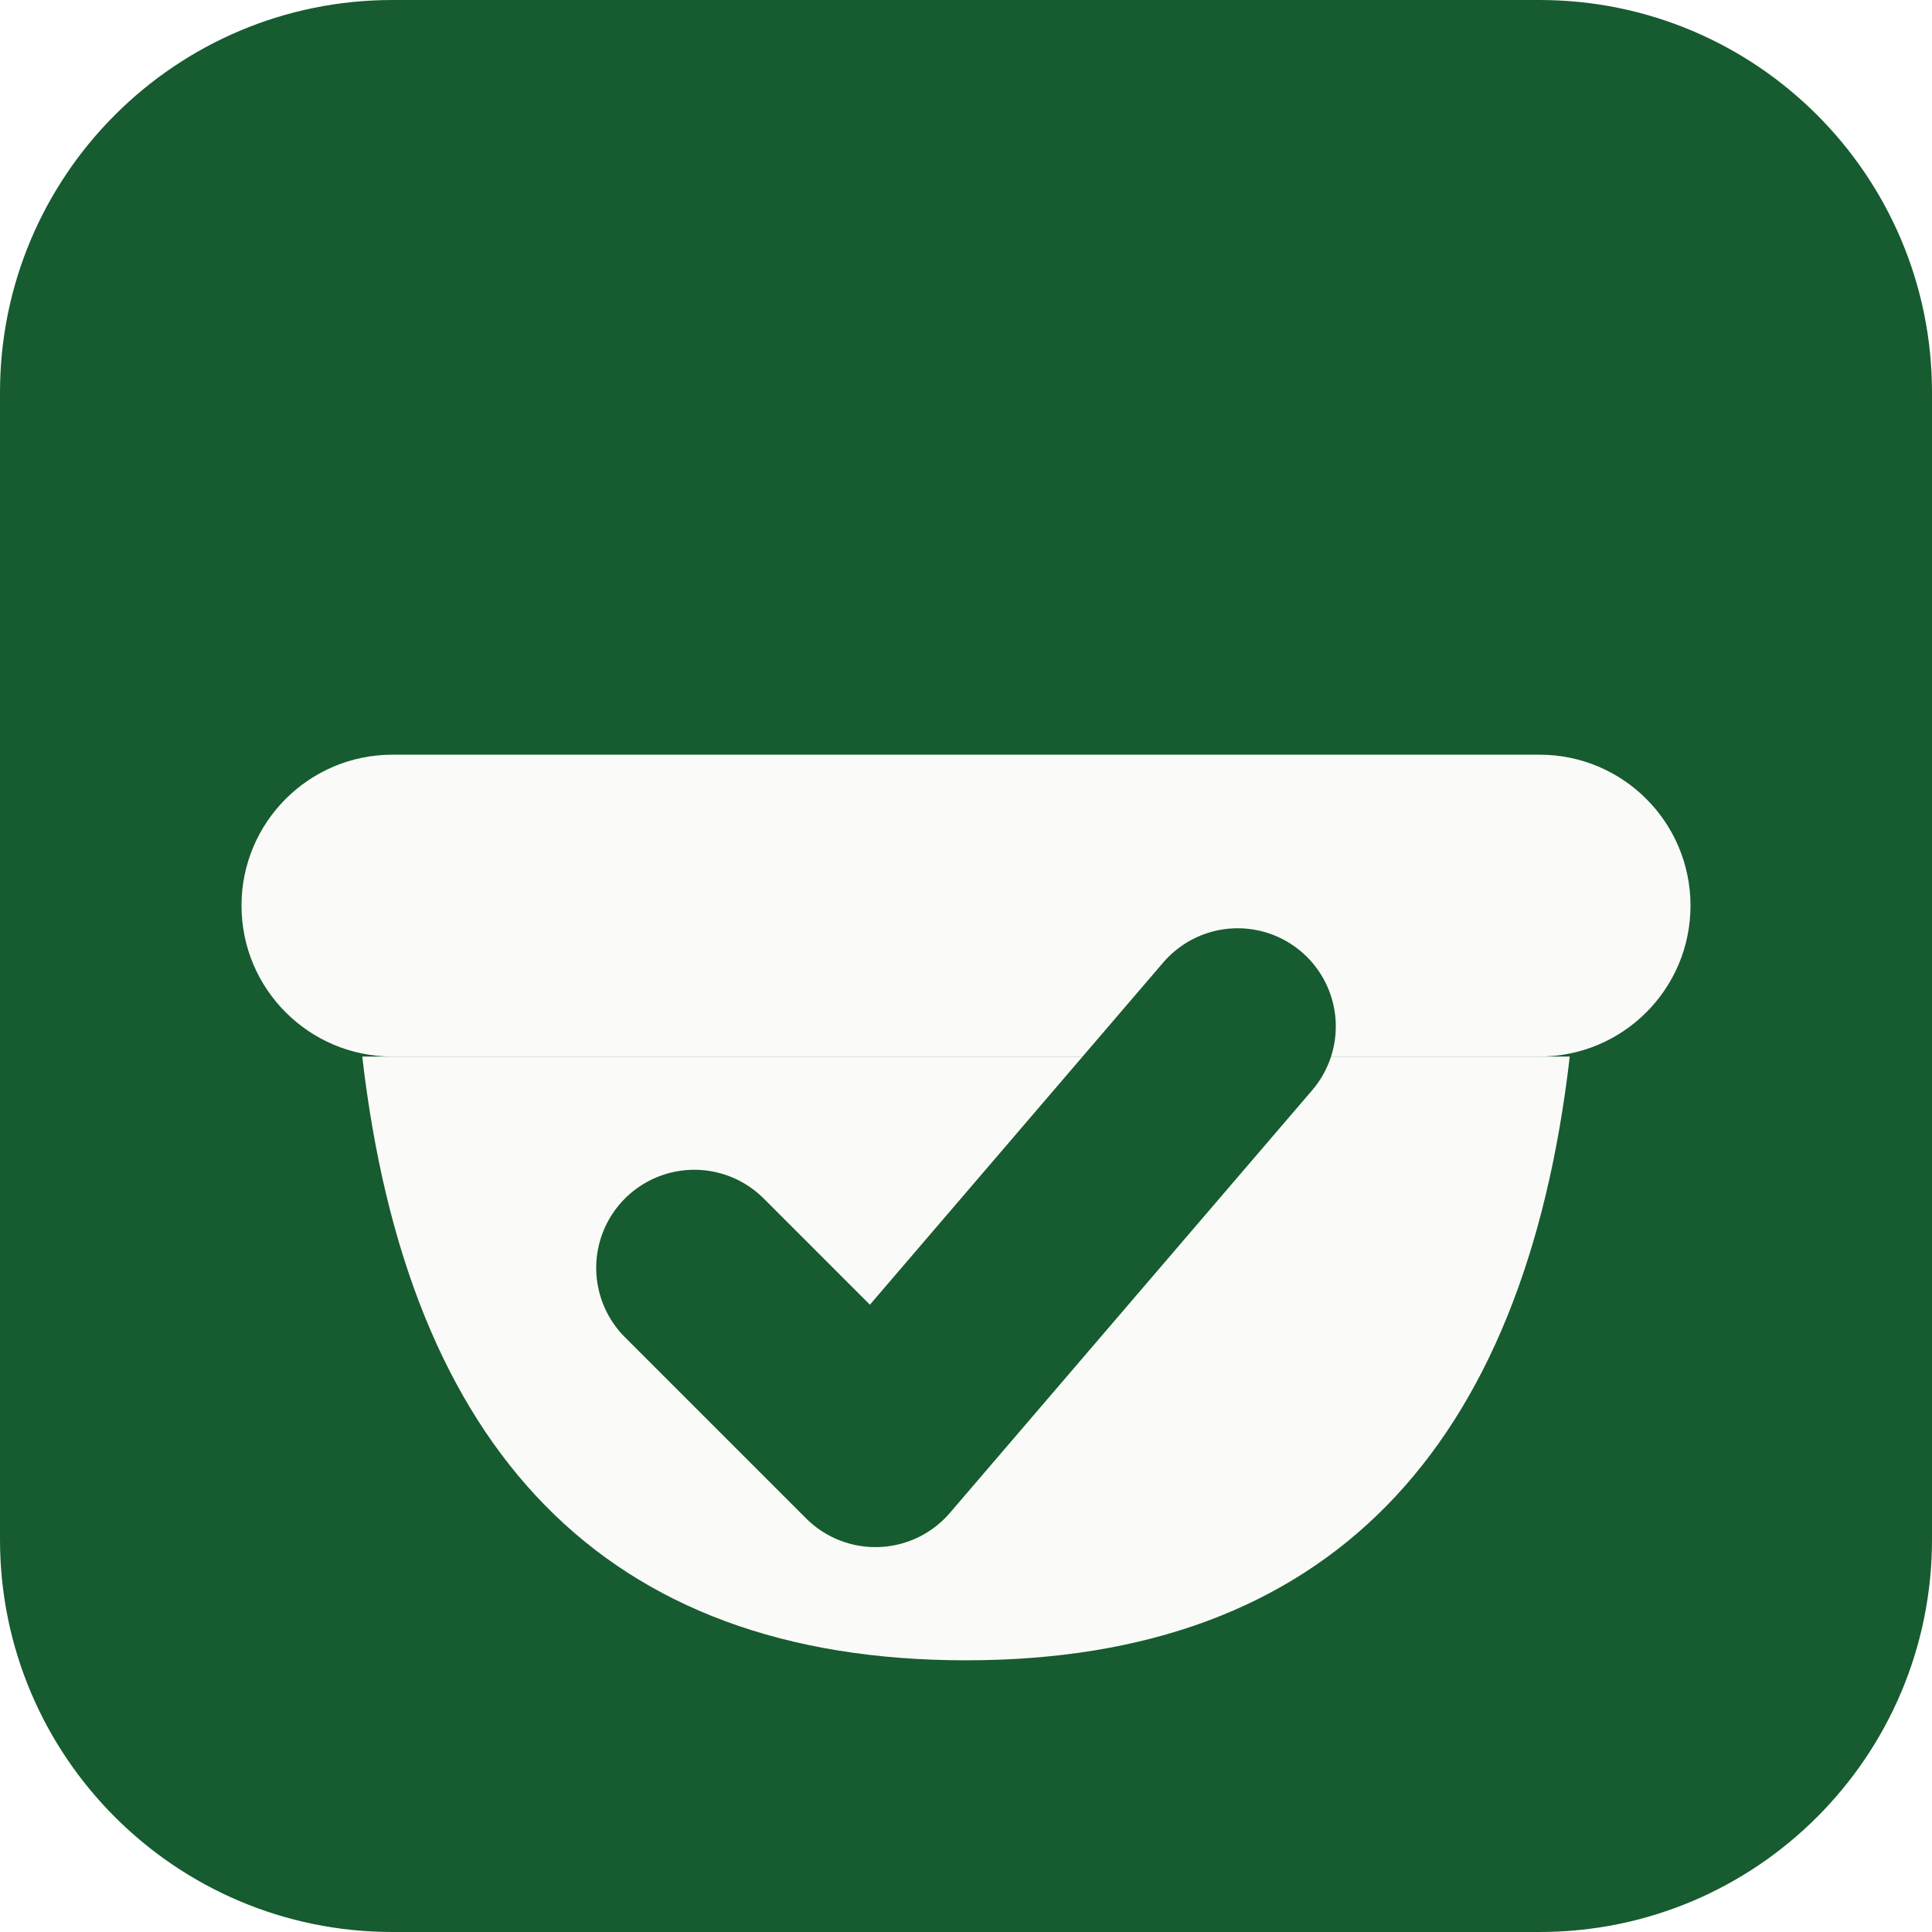
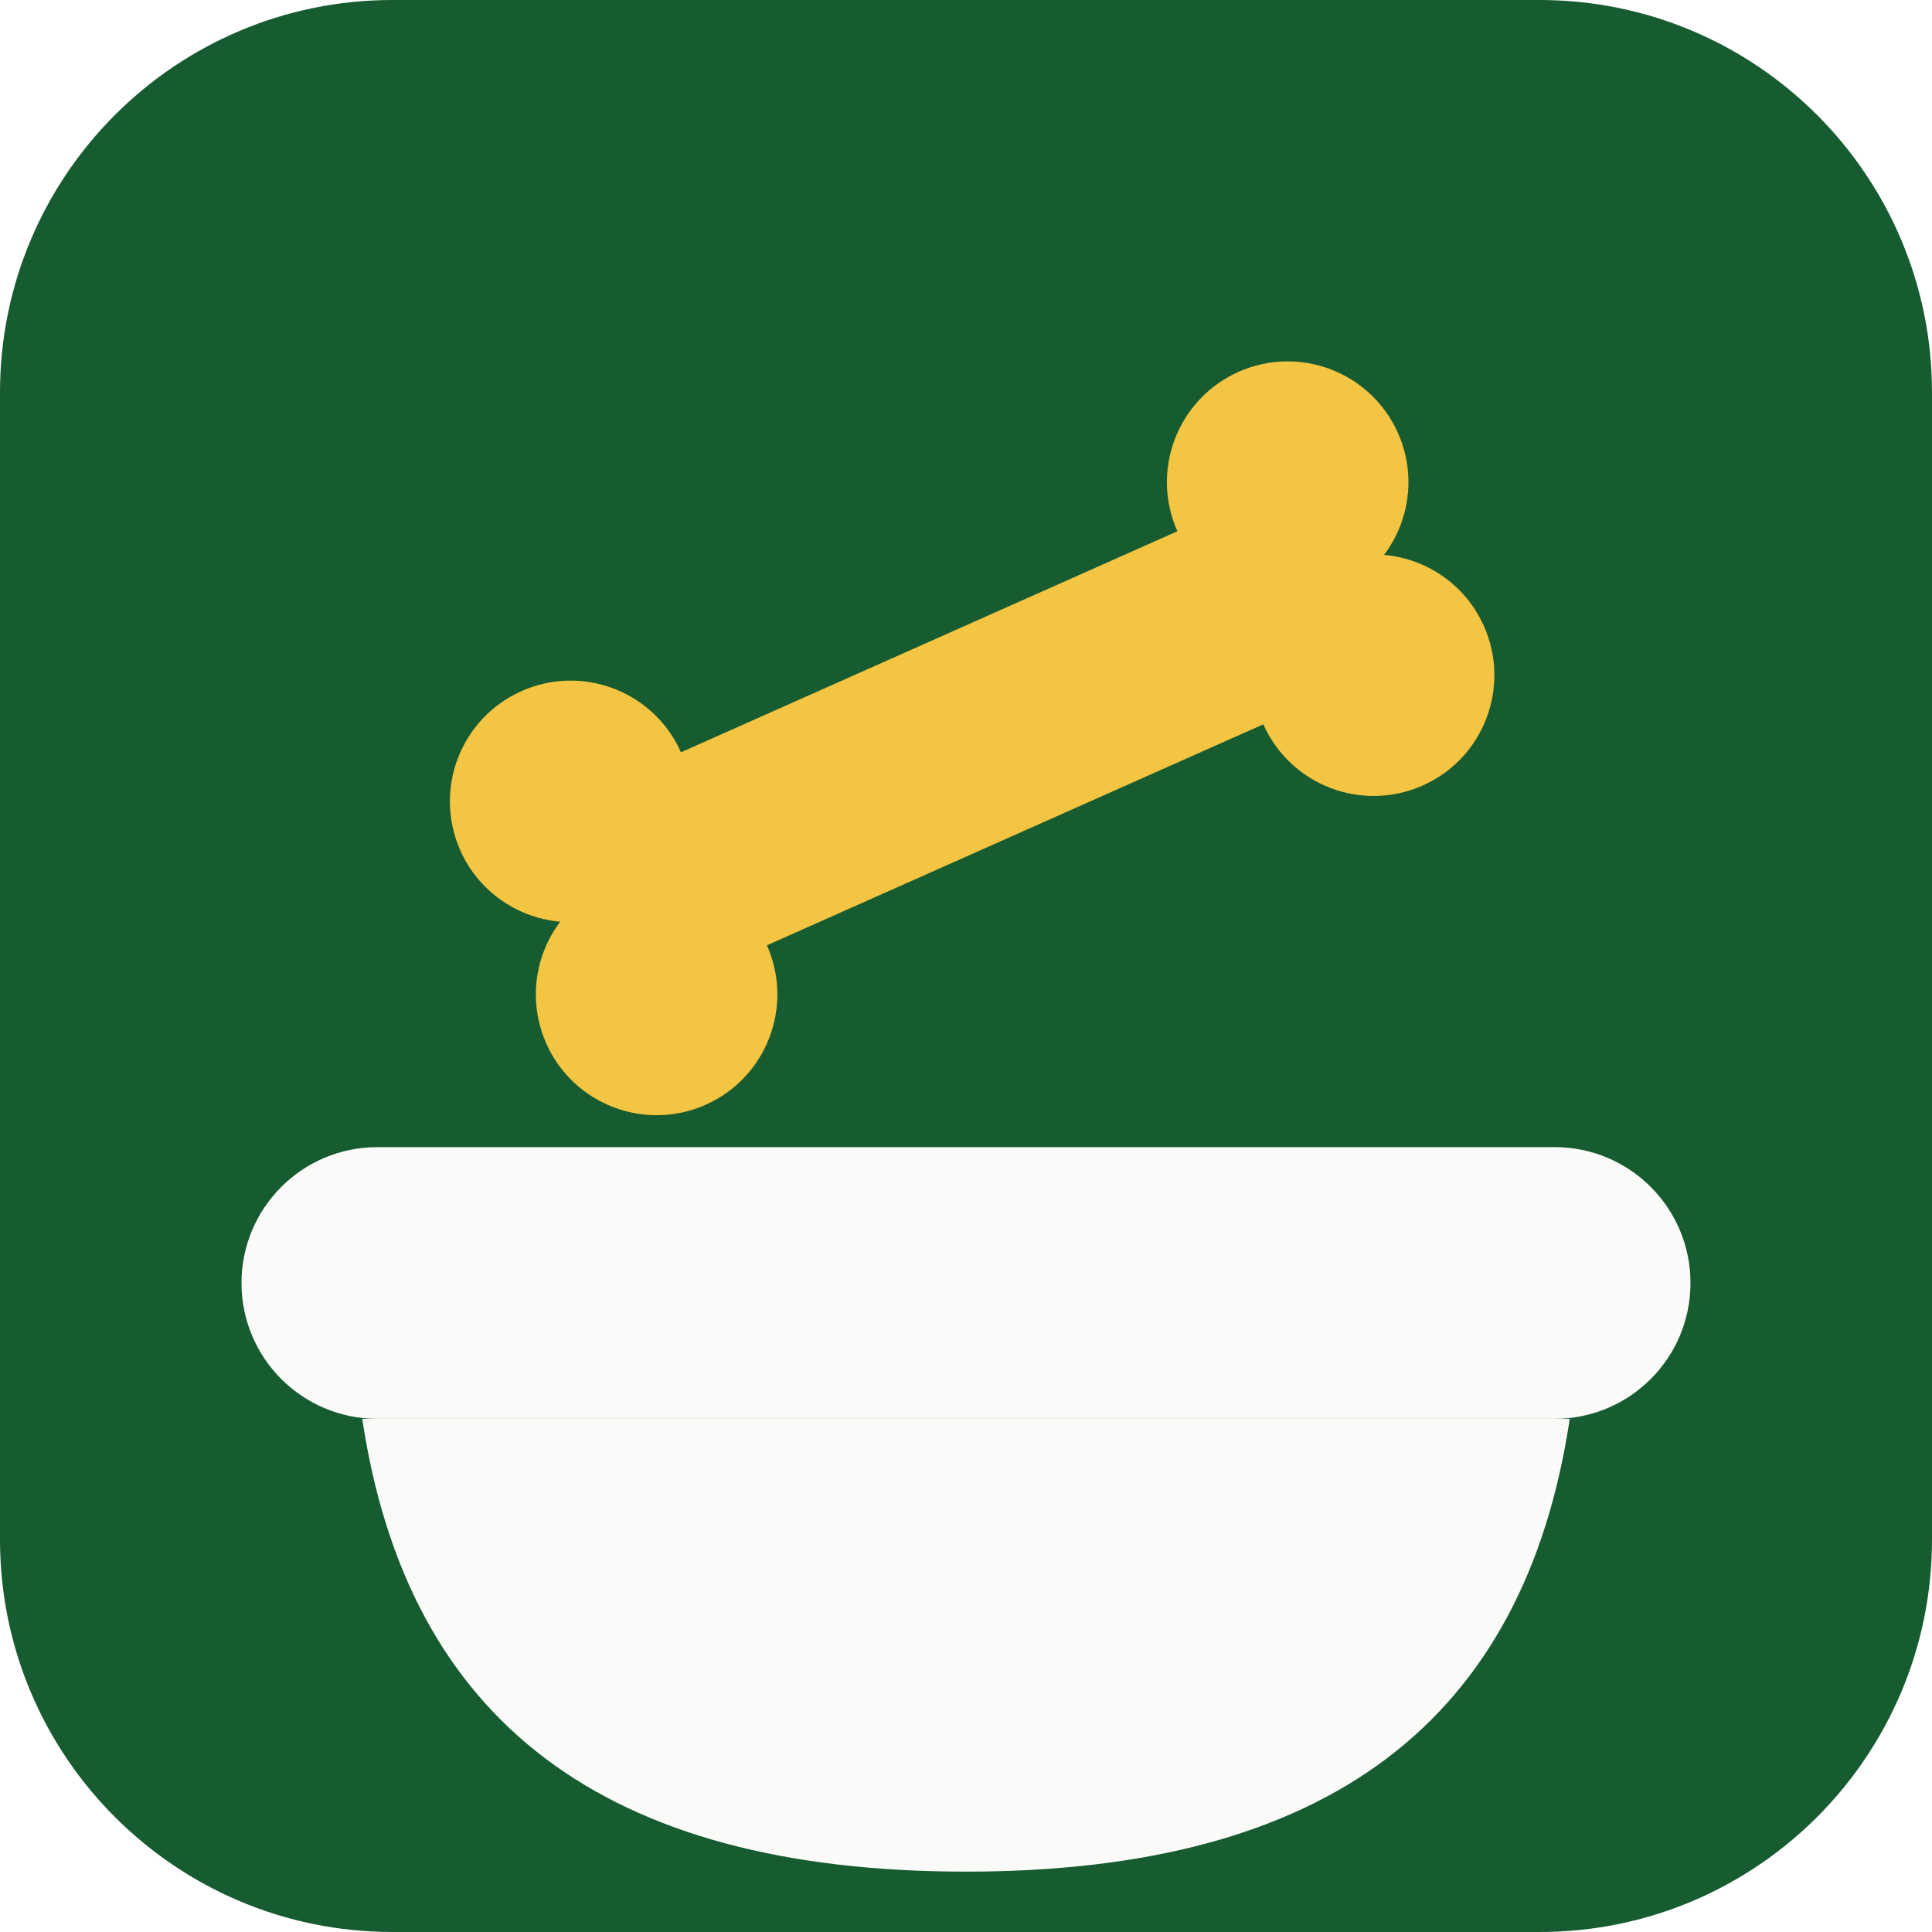
- <svg xmlns="http://www.w3.org/2000/svg" viewBox="0 0 64 64" role="img" aria-label="Hondenvoervergelijker">
+ <svg xmlns="http://www.w3.org/2000/svg" viewBox="0 0 64 64" role="img" aria-label="Hondenvoervergelijker: hondenbak met bot">
  <rect width="64" height="64" rx="13" fill="#175b30" />
-   <rect x="8" y="25" width="48" height="10" rx="5" fill="#fafbf8" />
-   <path d="M12 35h40c-1.5 13-8 20-20 20s-18.5-7-20-20z" fill="#fafbf8" />
-   <path d="M23 42l6 6 12-14" fill="none" stroke="#175b30" stroke-width="6.5" stroke-linecap="round" stroke-linejoin="round" />
+   <g transform="rotate(-24 32 24)" fill="#f4c542">
+     <rect x="19" y="21" width="26" height="7" rx="3.5" />
+     <circle cx="19" cy="21" r="4" />
+     <circle cx="19" cy="28" r="4" />
+     <circle cx="45" cy="21" r="4" />
+     <circle cx="45" cy="28" r="4" />
+   </g>
+   <rect x="8" y="38" width="48" height="9" rx="4.5" fill="#fafbf8" />
+   <path d="M12 47h40c-1.5 10-8 15-20 15s-18.5-5-20-15z" fill="#fafbf8" />
</svg>
